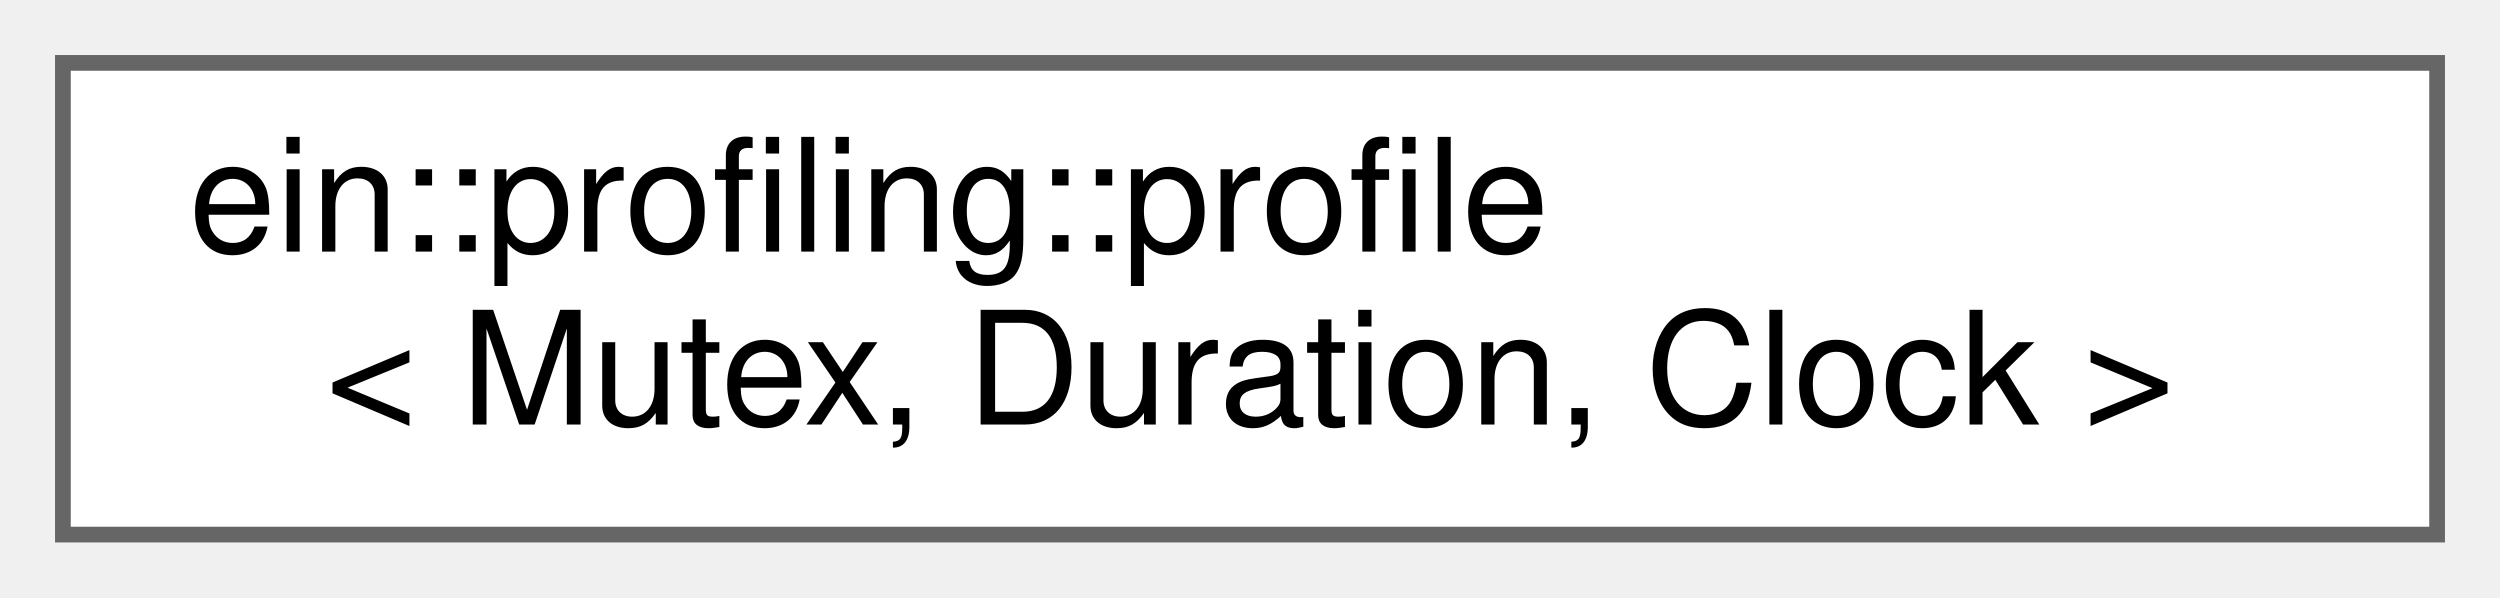
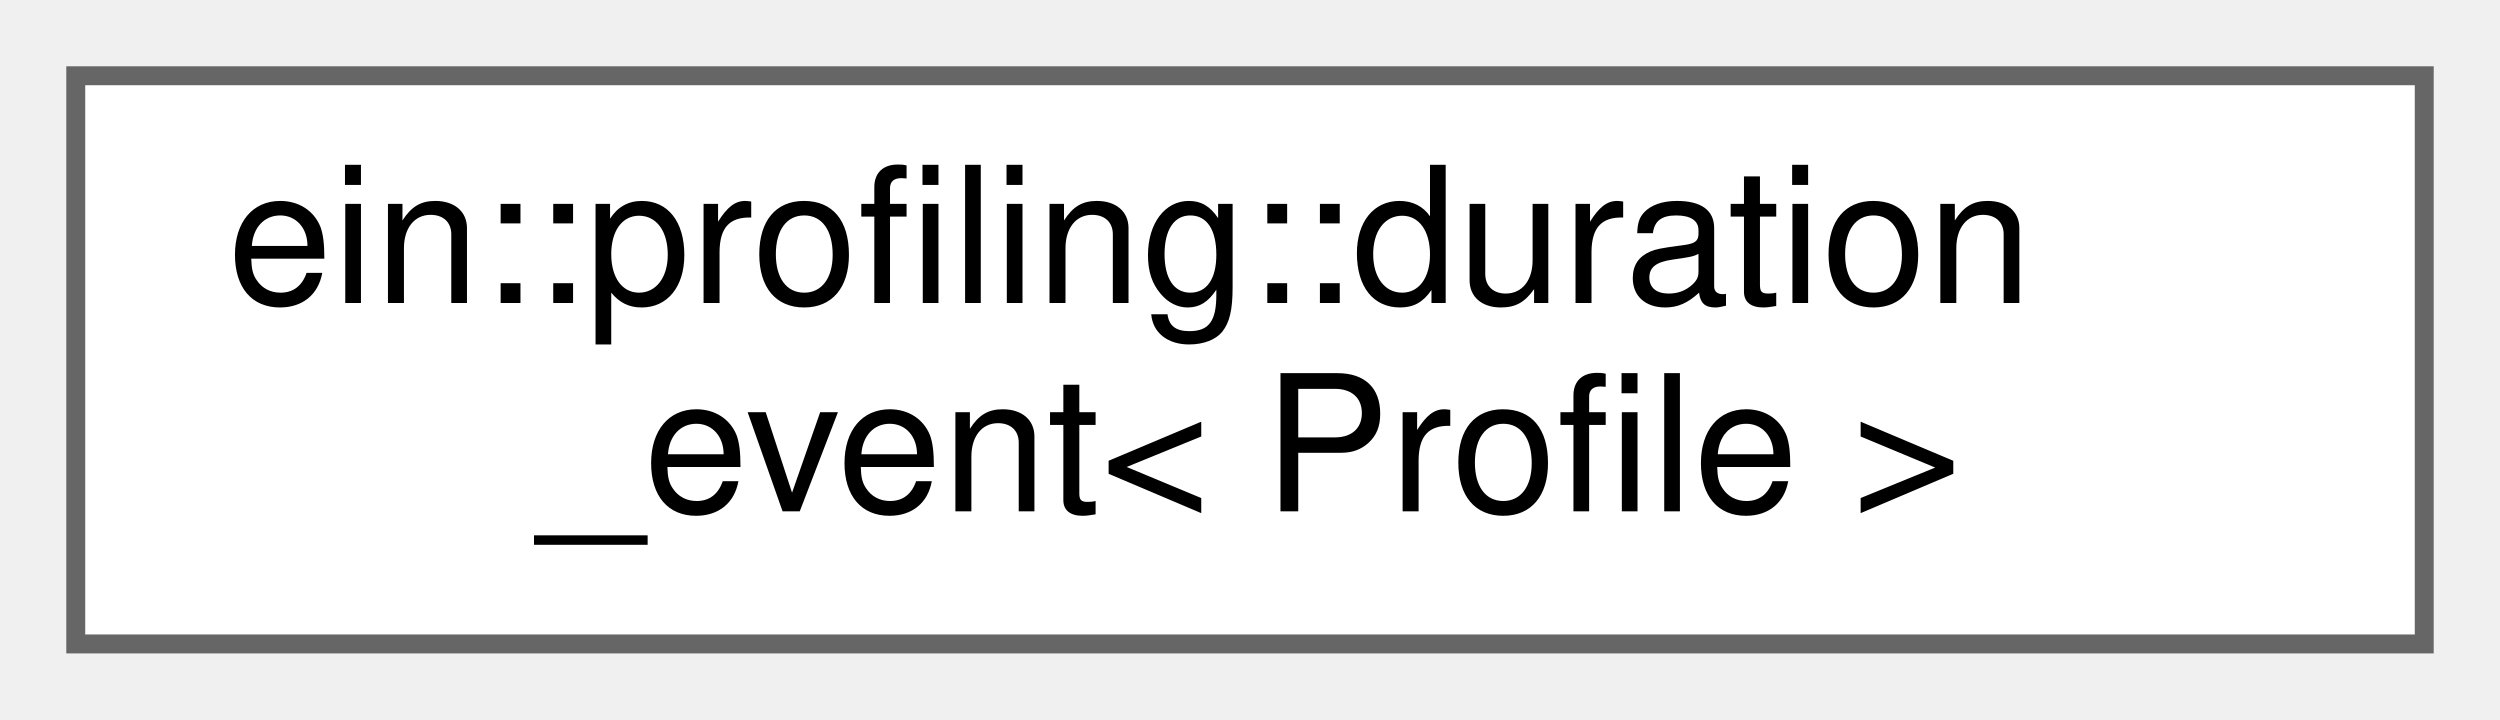
- <svg xmlns="http://www.w3.org/2000/svg" xmlns:xlink="http://www.w3.org/1999/xlink" width="159pt" height="38pt" viewBox="0.00 0.00 159.00 38.00">
+ <svg xmlns="http://www.w3.org/2000/svg" xmlns:xlink="http://www.w3.org/1999/xlink" width="132pt" height="38pt" viewBox="0.00 0.00 132.00 38.00">
  <g id="graph0" class="graph" transform="scale(1 1) rotate(0) translate(4 34)">
    <g id="Node000000" class="node">
      <g id="a_Node000000">
-         <a xlink:href="structein_1_1profiling_1_1profile.html" target="_top" xlink:title=" ">
-           <polygon fill="white" stroke="#666666" points="151,-30 0,-30 0,0 151,0 151,-30" />
-           <text text-anchor="start" x="8" y="-18" font-family="Helvetica,sans-Serif" font-size="10.00">ein::profiling::profile</text>
-           <text text-anchor="middle" x="75.5" y="-7" font-family="Helvetica,sans-Serif" font-size="10.00">&lt; Mutex, Duration, Clock &gt;</text>
+         <a xlink:href="structein_1_1profiling_1_1duration__event.html" target="_top" xlink:title=" ">
+           <polygon fill="white" stroke="#666666" points="124,-30 0,-30 0,0 124,0 124,-30" />
+           <text text-anchor="start" x="8" y="-18" font-family="Helvetica,sans-Serif" font-size="10.00">ein::profiling::duration</text>
+           <text text-anchor="middle" x="62" y="-7" font-family="Helvetica,sans-Serif" font-size="10.00">_event&lt; Profile &gt;</text>
        </a>
      </g>
    </g>
  </g>
</svg>
